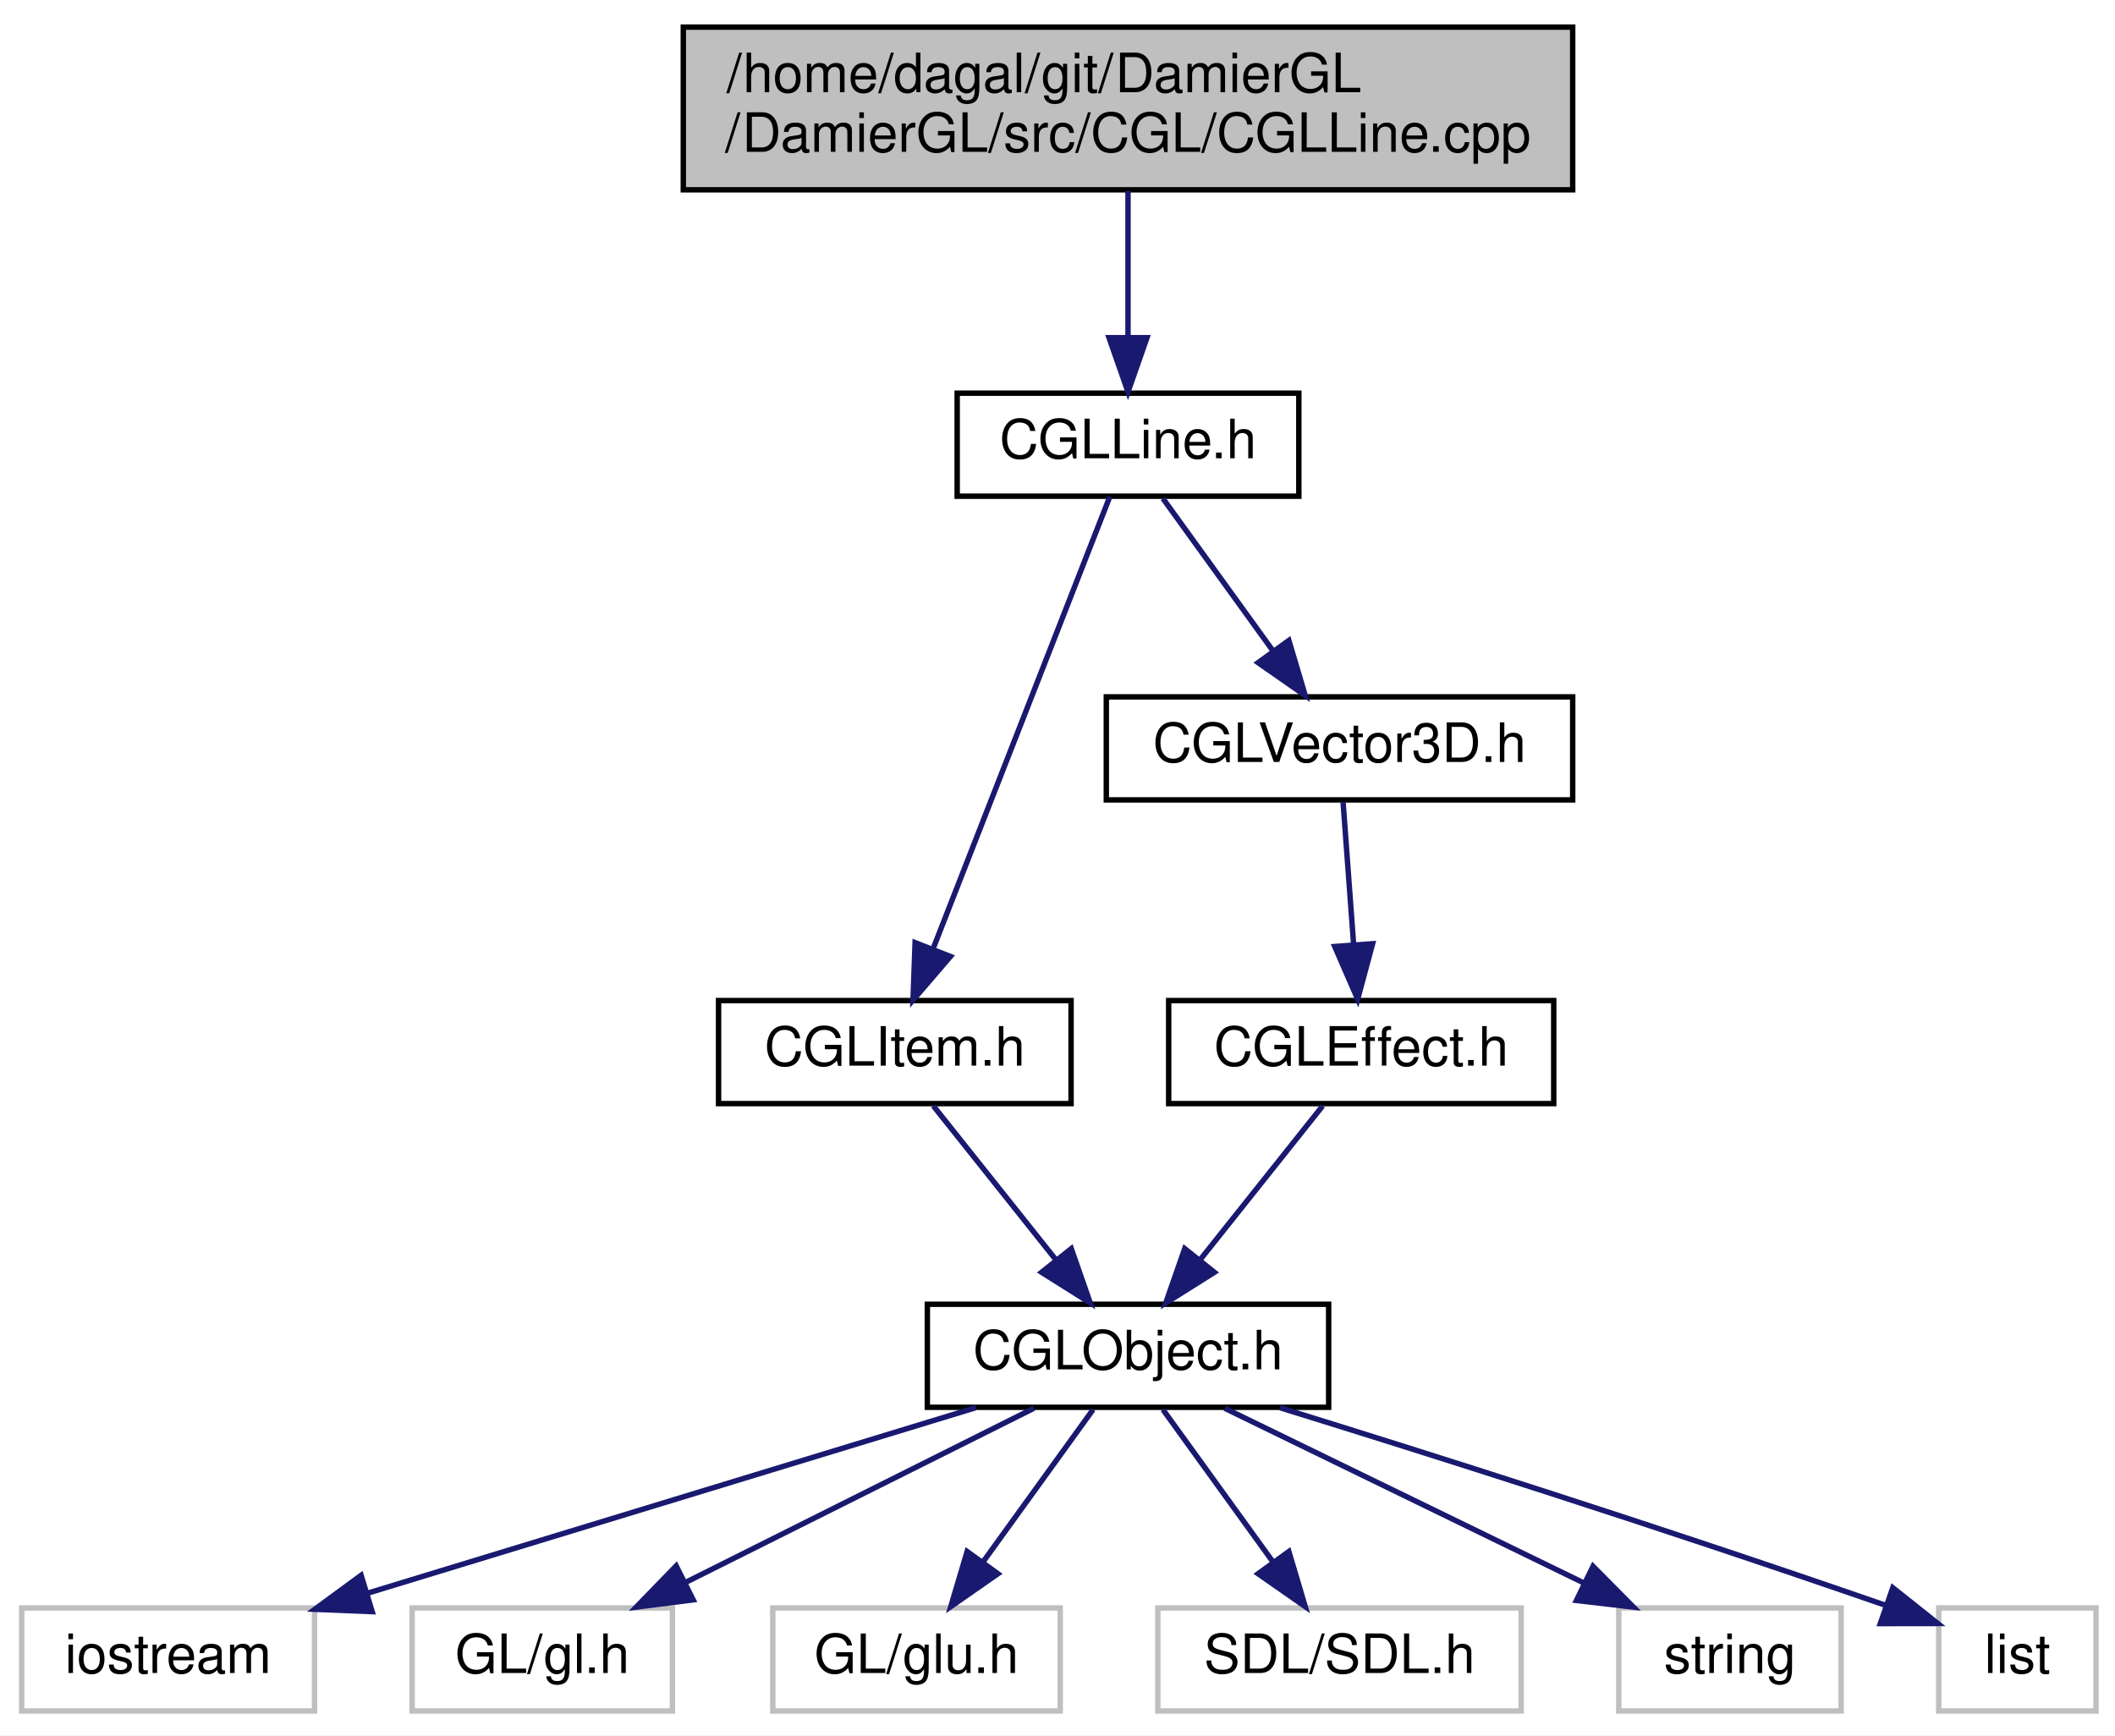
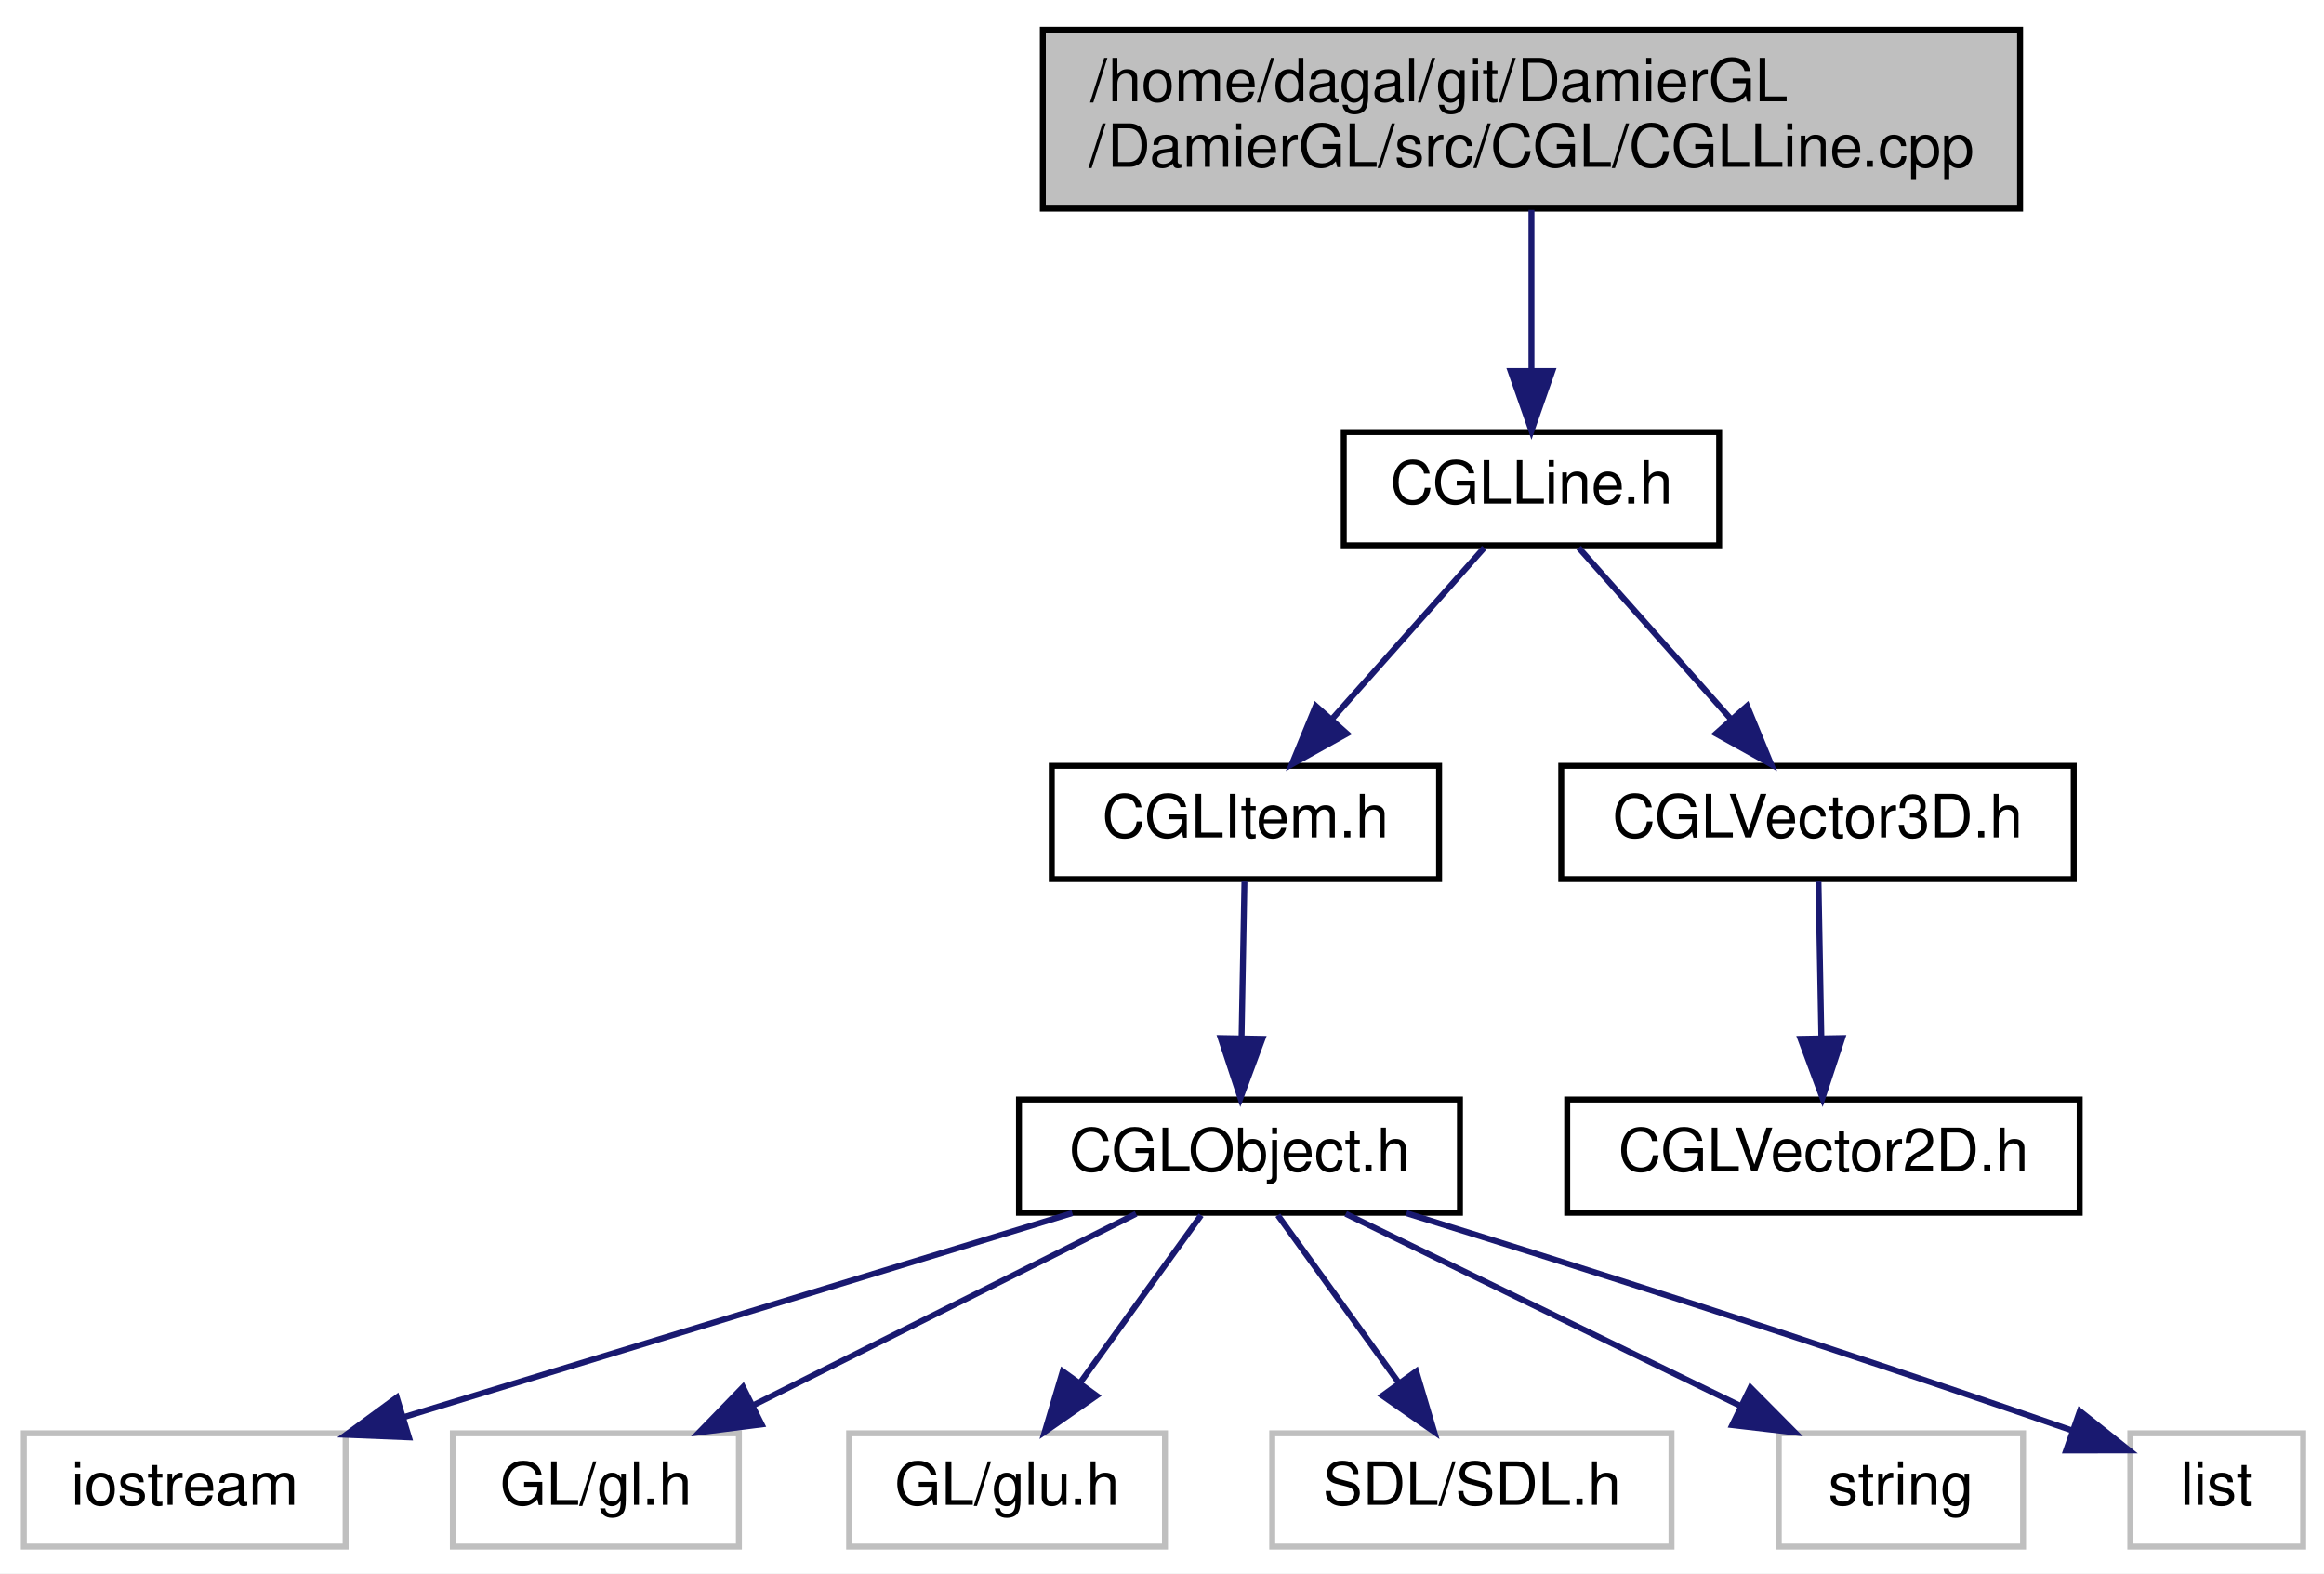
- <svg xmlns="http://www.w3.org/2000/svg" xmlns:xlink="http://www.w3.org/1999/xlink" width="390pt" height="320pt" viewBox="0.00 0.00 390.00 320.00">
-   <g id="graph0" class="graph" transform="scale(1 1) rotate(0) translate(4 316)">
-     <polygon fill="white" stroke="none" points="-4,4 -4,-316 386,-316 386,4 -4,4" />
+ <svg xmlns="http://www.w3.org/2000/svg" xmlns:xlink="http://www.w3.org/1999/xlink" width="390pt" height="264pt" viewBox="0.00 0.00 390.00 264.00">
+   <g id="graph0" class="graph" transform="scale(1 1) rotate(0) translate(4 260)">
+     <polygon fill="white" stroke="none" points="-4,4 -4,-260 386,-260 386,4 -4,4" />
    <g id="node1" class="node">
-       <polygon fill="#bfbfbf" stroke="black" points="122,-281 122,-311 286,-311 286,-281 122,-281" />
-       <text text-anchor="start" x="130" y="-299" font-family="Helvetica,sans-Serif" font-size="10.00">/home/dagal/git/DamierGL</text>
-       <text text-anchor="middle" x="204" y="-288" font-family="Helvetica,sans-Serif" font-size="10.00">/DamierGL/src/CGL/CGLLine.cpp</text>
+       <polygon fill="#bfbfbf" stroke="black" points="171,-225 171,-255 335,-255 335,-225 171,-225" />
+       <text text-anchor="start" x="179" y="-243" font-family="Helvetica,sans-Serif" font-size="10.00">/home/dagal/git/DamierGL</text>
+       <text text-anchor="middle" x="253" y="-232" font-family="Helvetica,sans-Serif" font-size="10.00">/DamierGL/src/CGL/CGLLine.cpp</text>
    </g>
    <g id="node2" class="node">
      <g id="a_node2">
        <a xlink:href="../../df/d4a/_c_g_l_line_8h.xhtml" target="_top" xlink:title="CGLLine.h">
-           <polygon fill="white" stroke="black" points="172.5,-224.5 172.5,-243.5 235.5,-243.5 235.5,-224.5 172.5,-224.5" />
-           <text text-anchor="middle" x="204" y="-231.5" font-family="Helvetica,sans-Serif" font-size="10.00">CGLLine.h</text>
+           <polygon fill="white" stroke="black" points="221.5,-168.5 221.5,-187.5 284.5,-187.5 284.5,-168.5 221.5,-168.5" />
+           <text text-anchor="middle" x="253" y="-175.5" font-family="Helvetica,sans-Serif" font-size="10.00">CGLLine.h</text>
        </a>
      </g>
    </g>
    <g id="edge1" class="edge">
-       <path fill="none" stroke="midnightblue" d="M204,-280.781C204,-272.781 204,-262.689 204,-254.017" />
-       <polygon fill="midnightblue" stroke="midnightblue" points="207.5,-253.73 204,-243.731 200.5,-253.731 207.5,-253.73" />
+       <path fill="none" stroke="midnightblue" d="M253,-224.781C253,-216.781 253,-206.689 253,-198.017" />
+       <polygon fill="midnightblue" stroke="midnightblue" points="256.5,-197.73 253,-187.731 249.5,-197.731 256.5,-197.73" />
    </g>
    <g id="node3" class="node">
      <g id="a_node3">
        <a xlink:href="../../d2/d5a/_c_g_l_item_8h.xhtml" target="_top" xlink:title="CGLItem.h">
-           <polygon fill="white" stroke="black" points="128.5,-112.5 128.5,-131.5 193.5,-131.5 193.5,-112.5 128.5,-112.5" />
-           <text text-anchor="middle" x="161" y="-119.5" font-family="Helvetica,sans-Serif" font-size="10.00">CGLItem.h</text>
+           <polygon fill="white" stroke="black" points="172.5,-112.5 172.5,-131.5 237.5,-131.5 237.5,-112.5 172.5,-112.5" />
+           <text text-anchor="middle" x="205" y="-119.5" font-family="Helvetica,sans-Serif" font-size="10.00">CGLItem.h</text>
        </a>
      </g>
    </g>
    <g id="edge2" class="edge">
-       <path fill="none" stroke="midnightblue" d="M200.626,-224.368C193.624,-206.456 177.388,-164.923 168.016,-140.948" />
-       <polygon fill="midnightblue" stroke="midnightblue" points="171.259,-139.631 164.358,-131.591 164.74,-142.179 171.259,-139.631" />
+       <path fill="none" stroke="midnightblue" d="M245.074,-168.083C238.154,-160.298 227.935,-148.801 219.548,-139.367" />
+       <polygon fill="midnightblue" stroke="midnightblue" points="222.038,-136.9 212.779,-131.751 216.806,-141.55 222.038,-136.9" />
    </g>
    <g id="node11" class="node">
      <g id="a_node11">
        <a xlink:href="../../dd/d83/_c_g_l_vector3_d_8h.xhtml" target="_top" xlink:title="CGLVector3D.h">
-           <polygon fill="white" stroke="black" points="200,-168.5 200,-187.5 286,-187.5 286,-168.5 200,-168.5" />
-           <text text-anchor="middle" x="243" y="-175.5" font-family="Helvetica,sans-Serif" font-size="10.00">CGLVector3D.h</text>
+           <polygon fill="white" stroke="black" points="258,-112.5 258,-131.5 344,-131.5 344,-112.5 258,-112.5" />
+           <text text-anchor="middle" x="301" y="-119.5" font-family="Helvetica,sans-Serif" font-size="10.00">CGLVector3D.h</text>
        </a>
      </g>
    </g>
    <g id="edge10" class="edge">
-       <path fill="none" stroke="midnightblue" d="M210.44,-224.083C215.949,-216.455 224.031,-205.264 230.765,-195.941" />
-       <polygon fill="midnightblue" stroke="midnightblue" points="233.662,-197.907 236.68,-187.751 227.987,-193.809 233.662,-197.907" />
+       <path fill="none" stroke="midnightblue" d="M260.926,-168.083C267.846,-160.298 278.065,-148.801 286.452,-139.367" />
+       <polygon fill="midnightblue" stroke="midnightblue" points="289.194,-141.55 293.221,-131.751 283.962,-136.9 289.194,-141.55" />
    </g>
    <g id="node4" class="node">
      <g id="a_node4">
        <a xlink:href="../../d6/d55/_c_g_l_object_8h.xhtml" target="_top" xlink:title="CGLObject.h">
          <polygon fill="white" stroke="black" points="167,-56.5 167,-75.5 241,-75.5 241,-56.5 167,-56.5" />
          <text text-anchor="middle" x="204" y="-63.5" font-family="Helvetica,sans-Serif" font-size="10.00">CGLObject.h</text>
        </a>
      </g>
    </g>
    <g id="edge3" class="edge">
-       <path fill="none" stroke="midnightblue" d="M168.101,-112.083C174.237,-104.377 183.27,-93.033 190.739,-83.653" />
-       <polygon fill="midnightblue" stroke="midnightblue" points="193.54,-85.754 197.032,-75.751 188.064,-81.394 193.54,-85.754" />
+       <path fill="none" stroke="midnightblue" d="M204.835,-112.083C204.704,-105.006 204.516,-94.861 204.352,-85.987" />
+       <polygon fill="midnightblue" stroke="midnightblue" points="207.847,-85.684 204.162,-75.751 200.848,-85.814 207.847,-85.684" />
    </g>
    <g id="node5" class="node">
      <polygon fill="white" stroke="#bfbfbf" points="0,-0.5 0,-19.5 54,-19.5 54,-0.5 0,-0.5" />
      <text text-anchor="middle" x="27" y="-7.5" font-family="Helvetica,sans-Serif" font-size="10.00">iostream</text>
    </g>
    <g id="edge4" class="edge">
      <path fill="none" stroke="midnightblue" d="M175.954,-56.444C145.653,-47.199 97.242,-32.43 63.879,-22.251" />
      <polygon fill="midnightblue" stroke="midnightblue" points="64.63,-18.821 54.044,-19.251 62.588,-25.517 64.63,-18.821" />
    </g>
    <g id="node6" class="node">
      <polygon fill="white" stroke="#bfbfbf" points="72,-0.5 72,-19.5 120,-19.5 120,-0.5 72,-0.5" />
      <text text-anchor="middle" x="96" y="-7.5" font-family="Helvetica,sans-Serif" font-size="10.00">GL/gl.h</text>
    </g>
    <g id="edge5" class="edge">
      <path fill="none" stroke="midnightblue" d="M186.648,-56.324C169.328,-47.664 142.485,-34.242 122.498,-24.249" />
      <polygon fill="midnightblue" stroke="midnightblue" points="123.819,-20.996 113.309,-19.654 120.688,-27.257 123.819,-20.996" />
    </g>
    <g id="node7" class="node">
      <polygon fill="white" stroke="#bfbfbf" points="138.5,-0.5 138.5,-19.5 191.5,-19.5 191.5,-0.5 138.5,-0.5" />
      <text text-anchor="middle" x="165" y="-7.5" font-family="Helvetica,sans-Serif" font-size="10.00">GL/glu.h</text>
    </g>
    <g id="edge6" class="edge">
      <path fill="none" stroke="midnightblue" d="M197.56,-56.083C192.051,-48.455 183.969,-37.264 177.235,-27.941" />
      <polygon fill="midnightblue" stroke="midnightblue" points="180.013,-25.809 171.32,-19.751 174.338,-29.907 180.013,-25.809" />
    </g>
    <g id="node8" class="node">
      <polygon fill="white" stroke="#bfbfbf" points="209.5,-0.5 209.5,-19.5 276.5,-19.5 276.5,-0.5 209.5,-0.5" />
      <text text-anchor="middle" x="243" y="-7.5" font-family="Helvetica,sans-Serif" font-size="10.00">SDL/SDL.h</text>
    </g>
    <g id="edge7" class="edge">
      <path fill="none" stroke="midnightblue" d="M210.44,-56.083C215.949,-48.455 224.031,-37.264 230.765,-27.941" />
      <polygon fill="midnightblue" stroke="midnightblue" points="233.662,-29.907 236.68,-19.751 227.987,-25.809 233.662,-29.907" />
    </g>
    <g id="node9" class="node">
      <polygon fill="white" stroke="#bfbfbf" points="294.5,-0.5 294.5,-19.5 335.5,-19.5 335.5,-0.5 294.5,-0.5" />
      <text text-anchor="middle" x="315" y="-7.5" font-family="Helvetica,sans-Serif" font-size="10.00">string</text>
    </g>
    <g id="edge8" class="edge">
      <path fill="none" stroke="midnightblue" d="M221.834,-56.324C239.716,-47.625 267.475,-34.12 288.046,-24.113" />
      <polygon fill="midnightblue" stroke="midnightblue" points="289.749,-27.177 297.21,-19.654 286.687,-20.882 289.749,-27.177" />
    </g>
    <g id="node10" class="node">
      <polygon fill="white" stroke="#bfbfbf" points="353.5,-0.5 353.5,-19.5 382.5,-19.5 382.5,-0.5 353.5,-0.5" />
      <text text-anchor="middle" x="368" y="-7.5" font-family="Helvetica,sans-Serif" font-size="10.00">list</text>
    </g>
    <g id="edge9" class="edge">
      <path fill="none" stroke="midnightblue" d="M232.021,-56.425C258.495,-48.23 299.512,-35.29 343.817,-19.943" />
      <polygon fill="midnightblue" stroke="midnightblue" points="345.026,-23.229 353.317,-16.633 342.722,-16.618 345.026,-23.229" />
    </g>
    <g id="node12" class="node">
      <g id="a_node12">
-         <a xlink:href="../../d7/d27/_c_g_l_effect_8h.xhtml" target="_top" xlink:title="CGLEffect.h">
-           <polygon fill="white" stroke="black" points="211.5,-112.5 211.5,-131.5 282.5,-131.5 282.5,-112.5 211.5,-112.5" />
-           <text text-anchor="middle" x="247" y="-119.5" font-family="Helvetica,sans-Serif" font-size="10.00">CGLEffect.h</text>
+         <a xlink:href="../../dc/dee/_c_g_l_vector2_d_8h.xhtml" target="_top" xlink:title="CGLVector2D.h">
+           <polygon fill="white" stroke="black" points="259,-56.5 259,-75.5 345,-75.5 345,-56.5 259,-56.5" />
+           <text text-anchor="middle" x="302" y="-63.5" font-family="Helvetica,sans-Serif" font-size="10.00">CGLVector2D.h</text>
        </a>
      </g>
    </g>
    <g id="edge11" class="edge">
-       <path fill="none" stroke="midnightblue" d="M243.661,-168.083C244.185,-161.006 244.936,-150.861 245.594,-141.986" />
-       <polygon fill="midnightblue" stroke="midnightblue" points="249.103,-141.982 246.352,-131.751 242.123,-141.465 249.103,-141.982" />
-     </g>
-     <g id="edge12" class="edge">
-       <path fill="none" stroke="midnightblue" d="M239.899,-112.083C233.763,-104.377 224.73,-93.033 217.261,-83.653" />
-       <polygon fill="midnightblue" stroke="midnightblue" points="219.936,-81.394 210.968,-75.751 214.46,-85.754 219.936,-81.394" />
+       <path fill="none" stroke="midnightblue" d="M301.165,-112.083C301.296,-105.006 301.484,-94.861 301.648,-85.987" />
+       <polygon fill="midnightblue" stroke="midnightblue" points="305.152,-85.814 301.838,-75.751 298.153,-85.684 305.152,-85.814" />
    </g>
  </g>
</svg>
